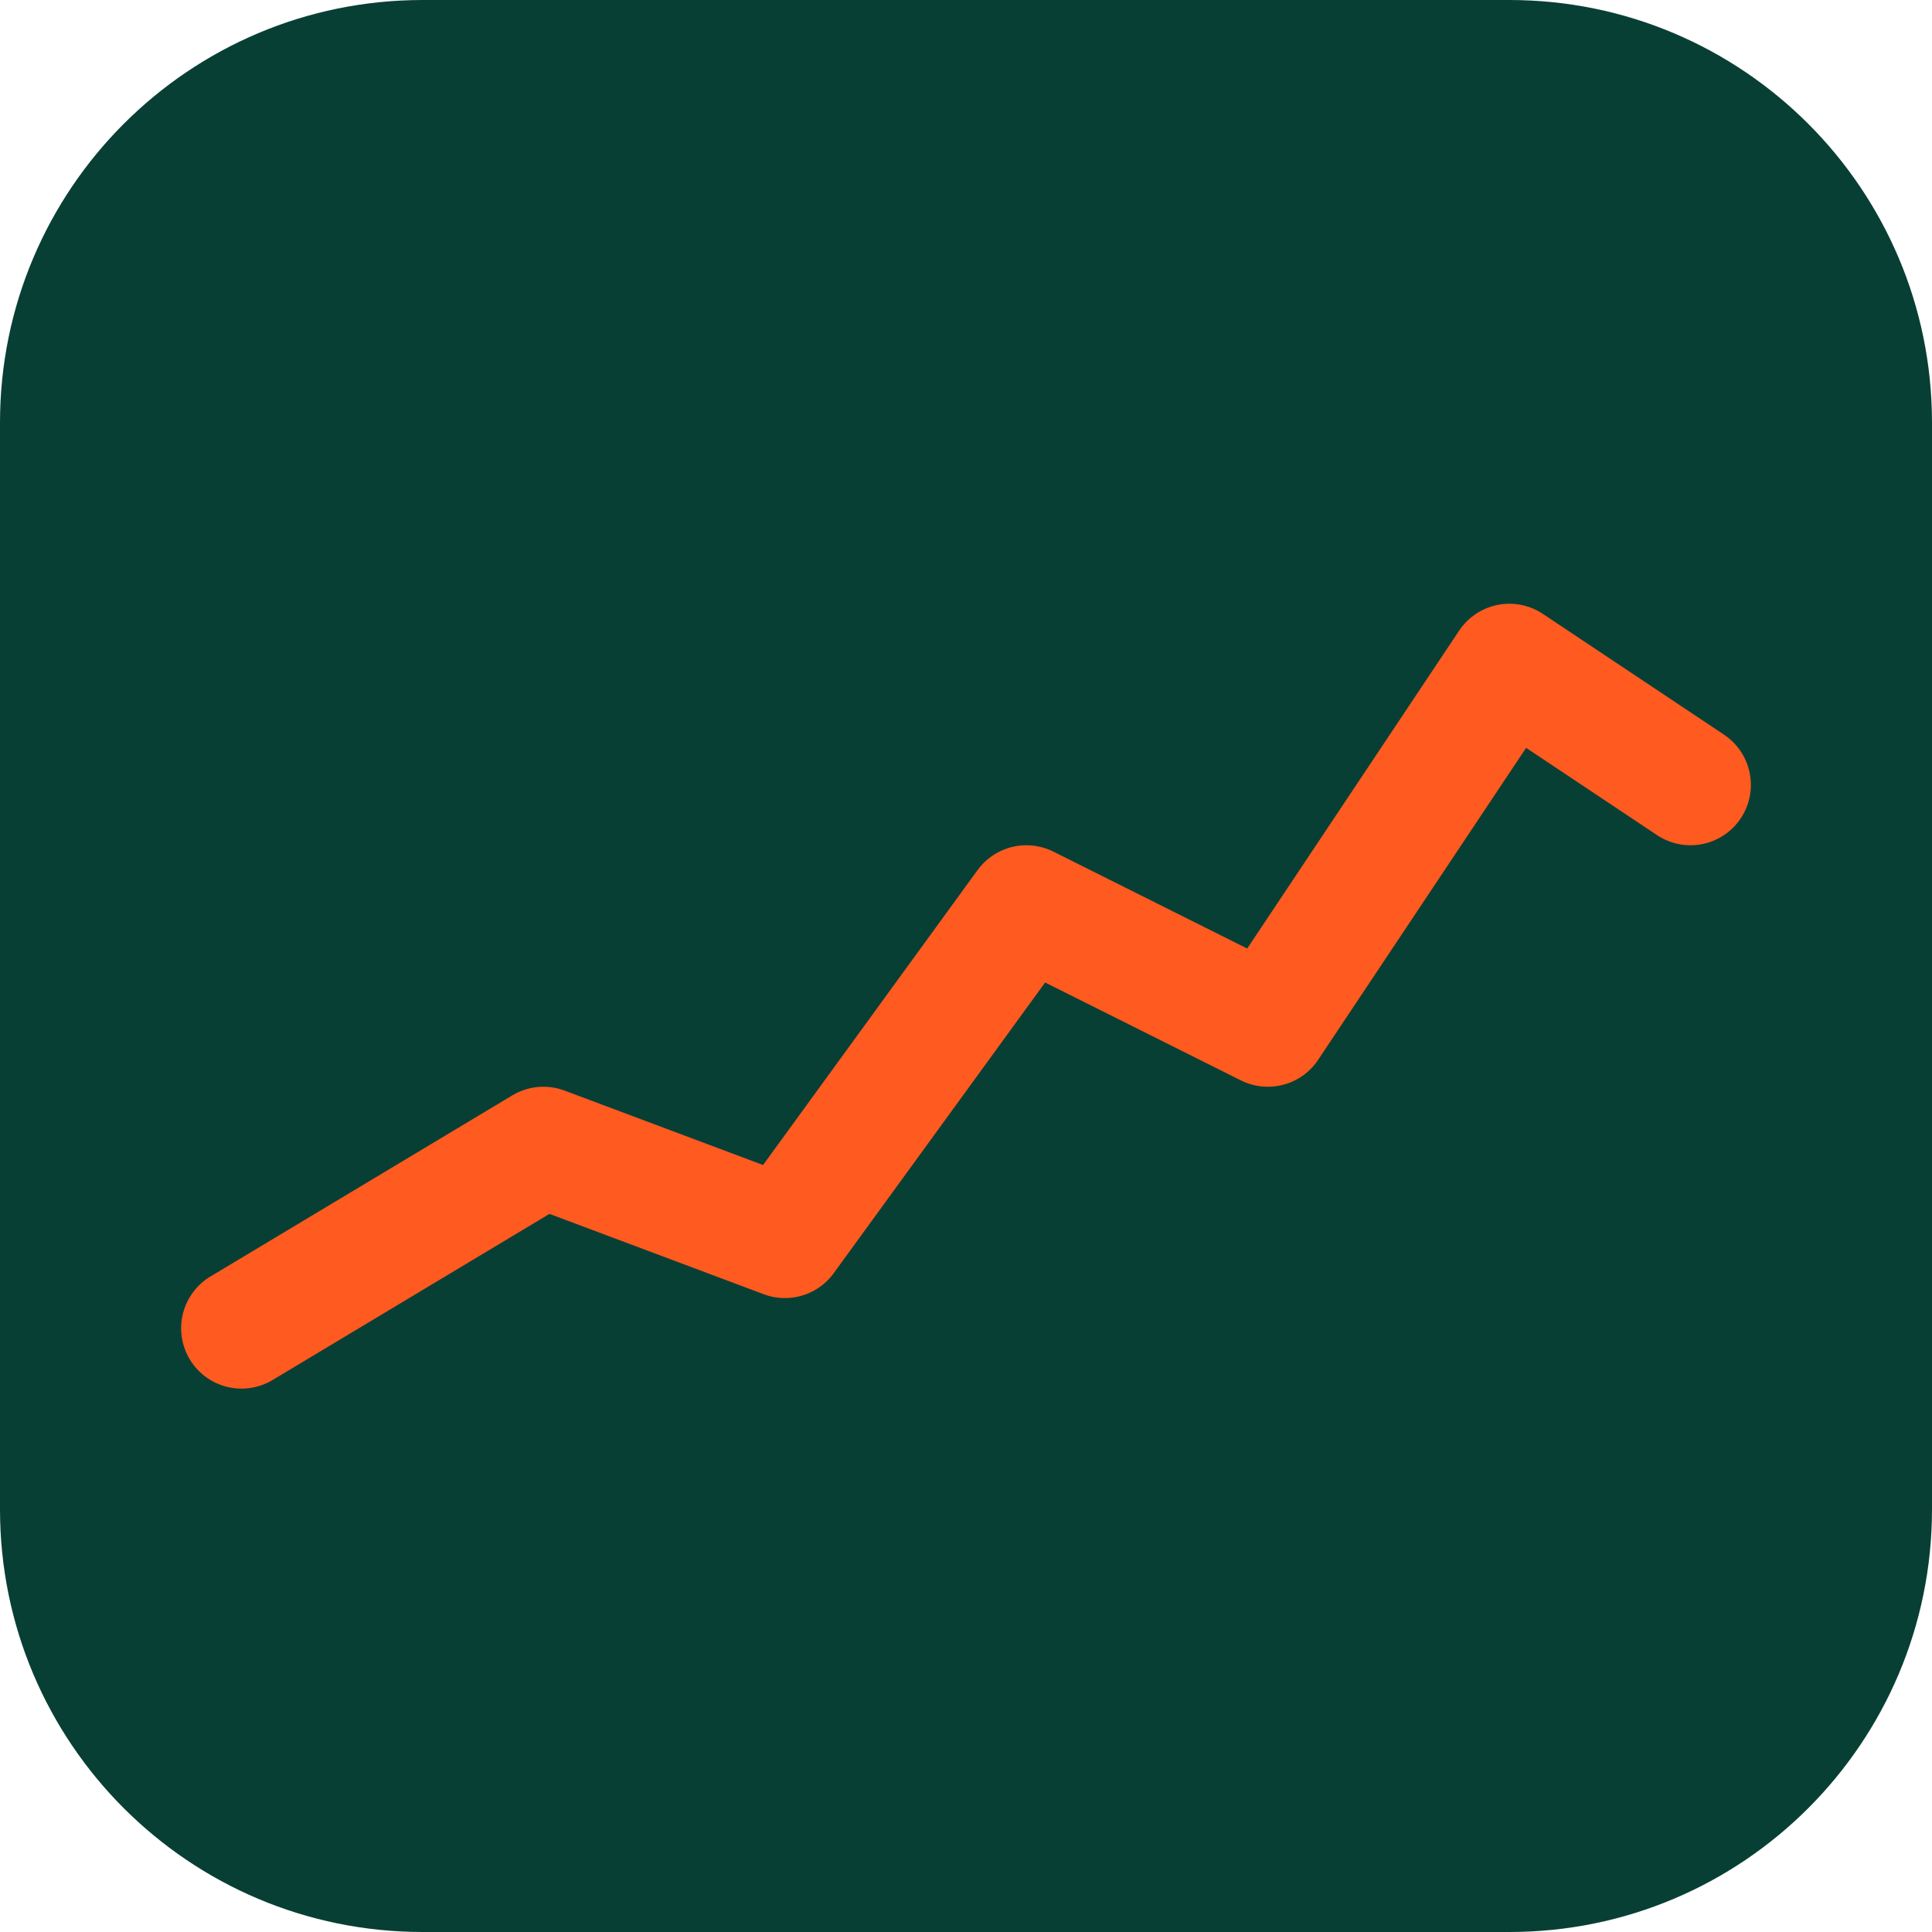
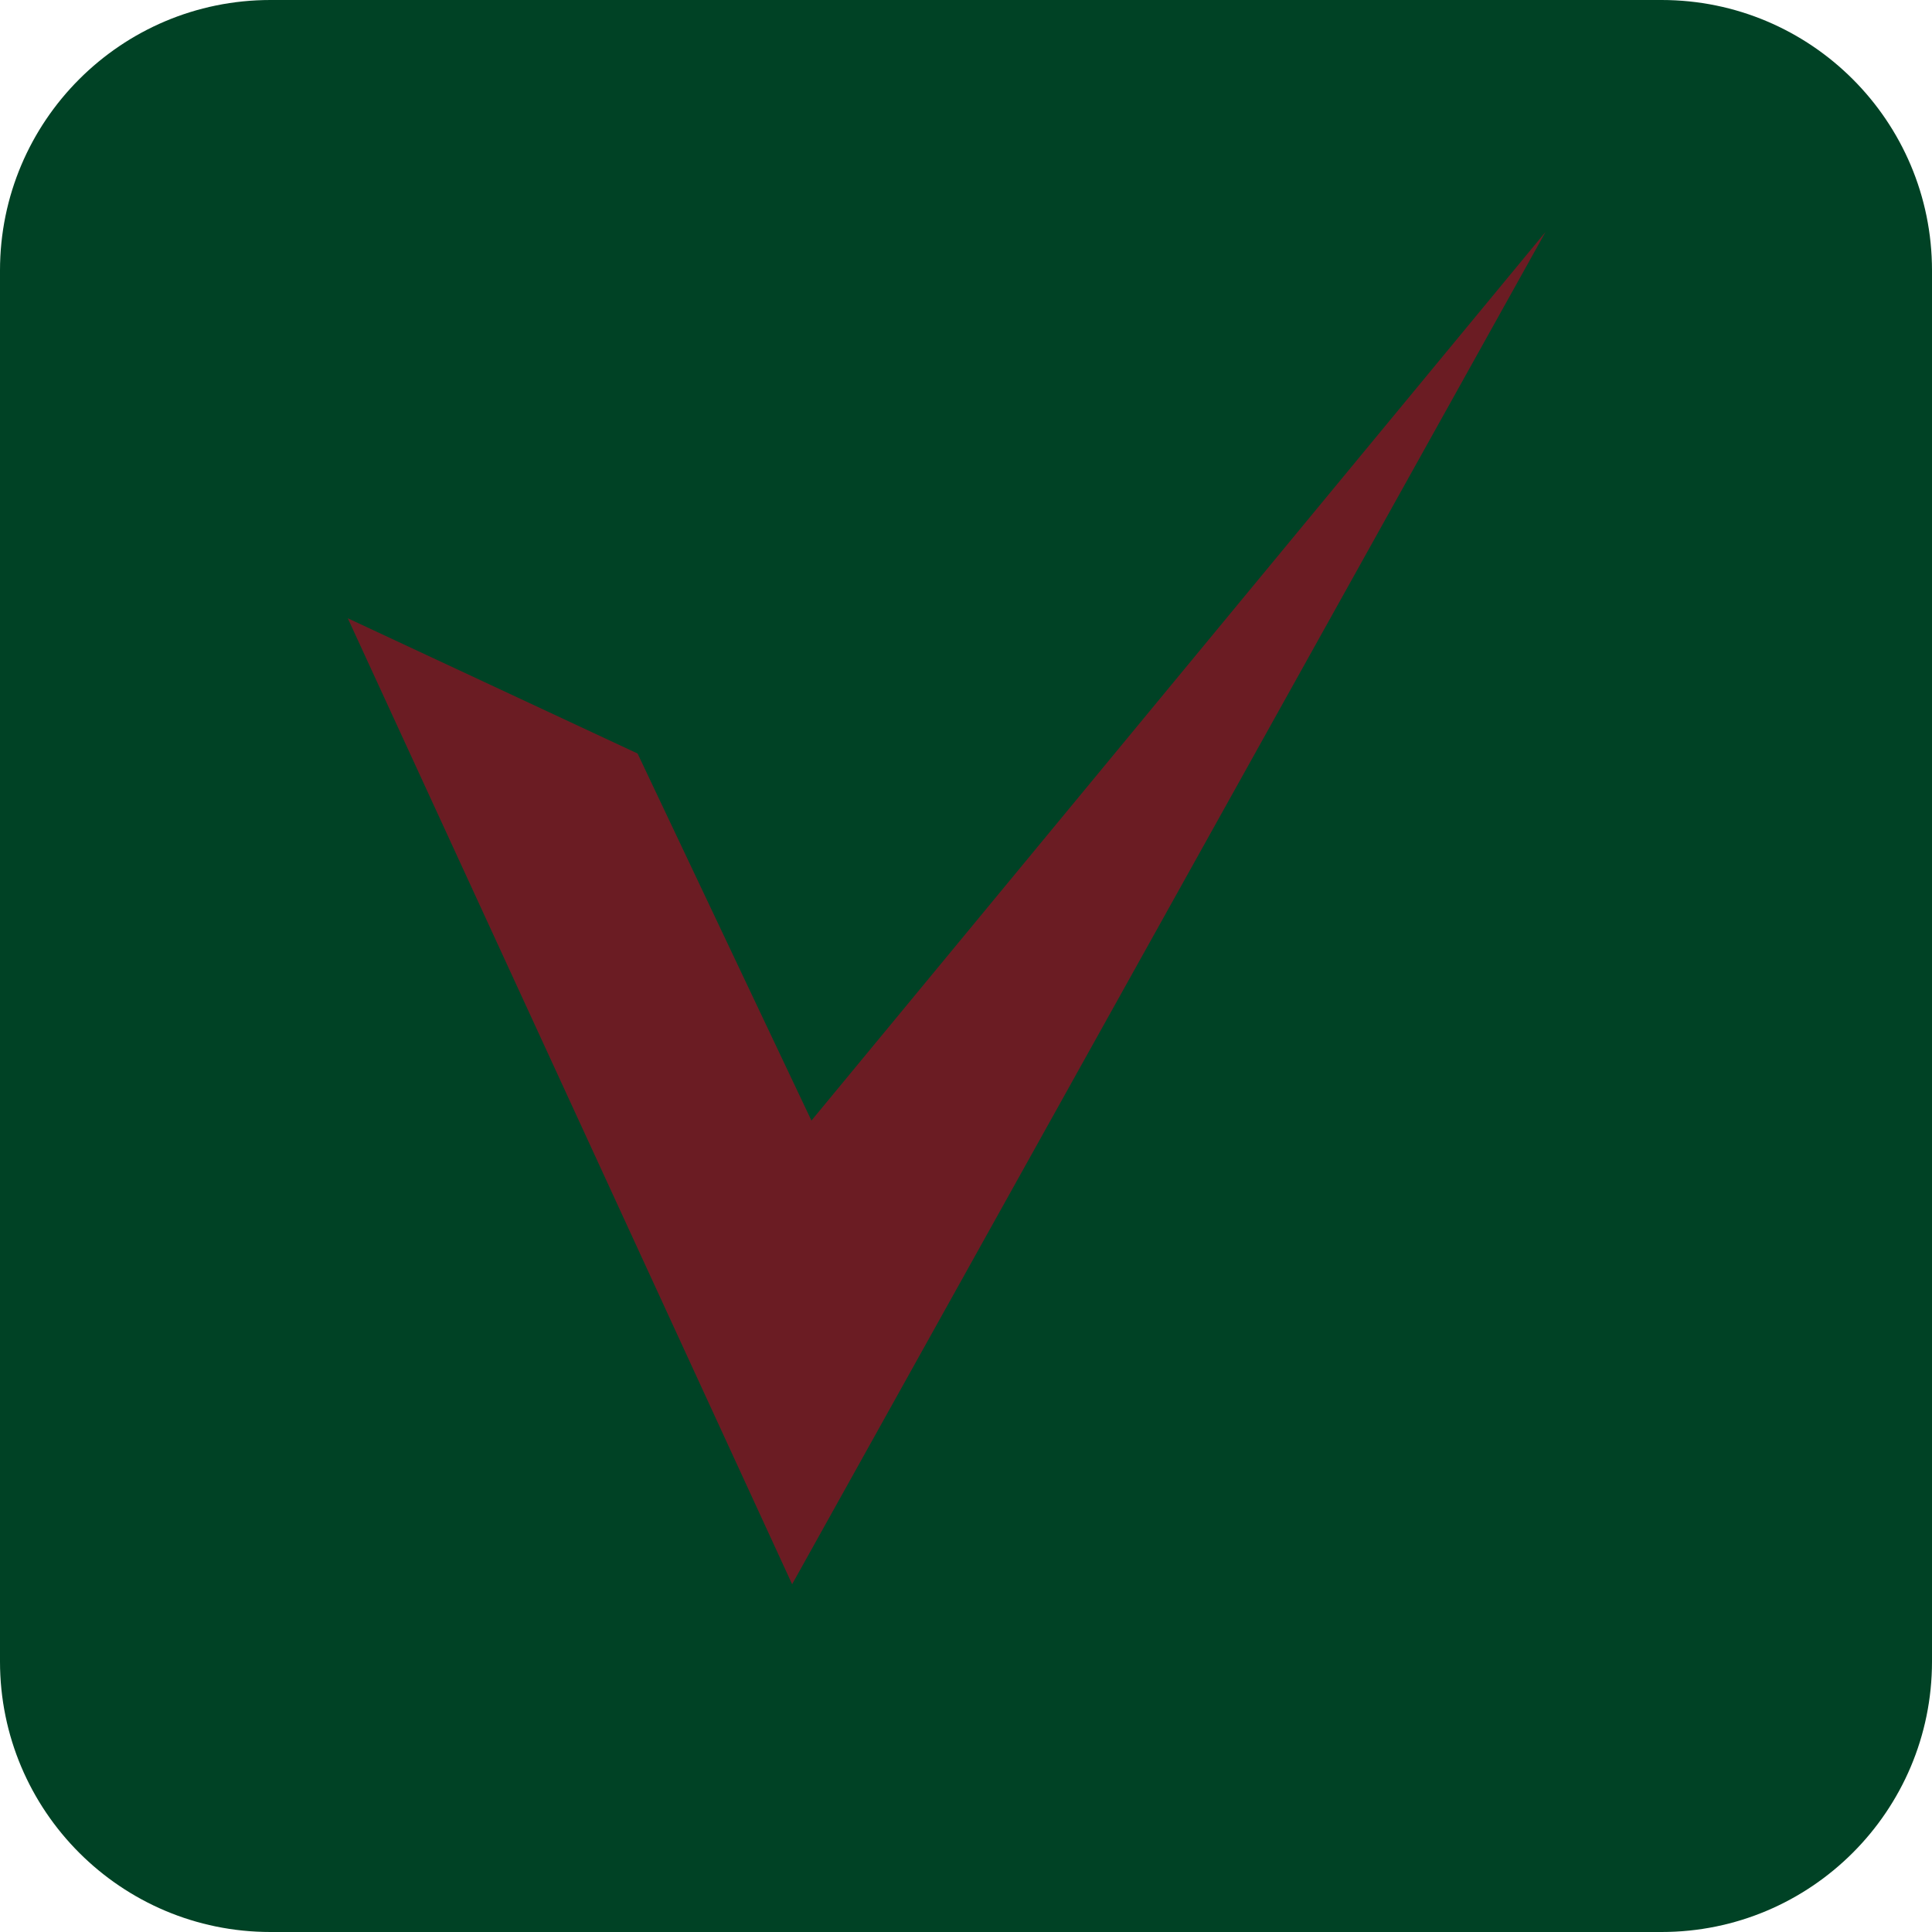
- <svg xmlns="http://www.w3.org/2000/svg" viewBox="0 0 64 64">
-   <rect width="64" height="64" rx="14" fill="#083F35" />
-   <path d="M8 44 L18 38 L26 41 L34 30 L42 34 L50 22 L56 26" fill="none" stroke="#FF5A1F" stroke-width="4" stroke-linecap="round" stroke-linejoin="round" />
+ <svg xmlns="http://www.w3.org/2000/svg" viewBox="0 0 100 100">
+   <rect width="100" height="100" rx="14" fill="#004225" />
+   <path d="M 18 32 L 41 82 L 80 12 L 42 58 L 33 39 Z" fill="#6B1C23" />
</svg>
